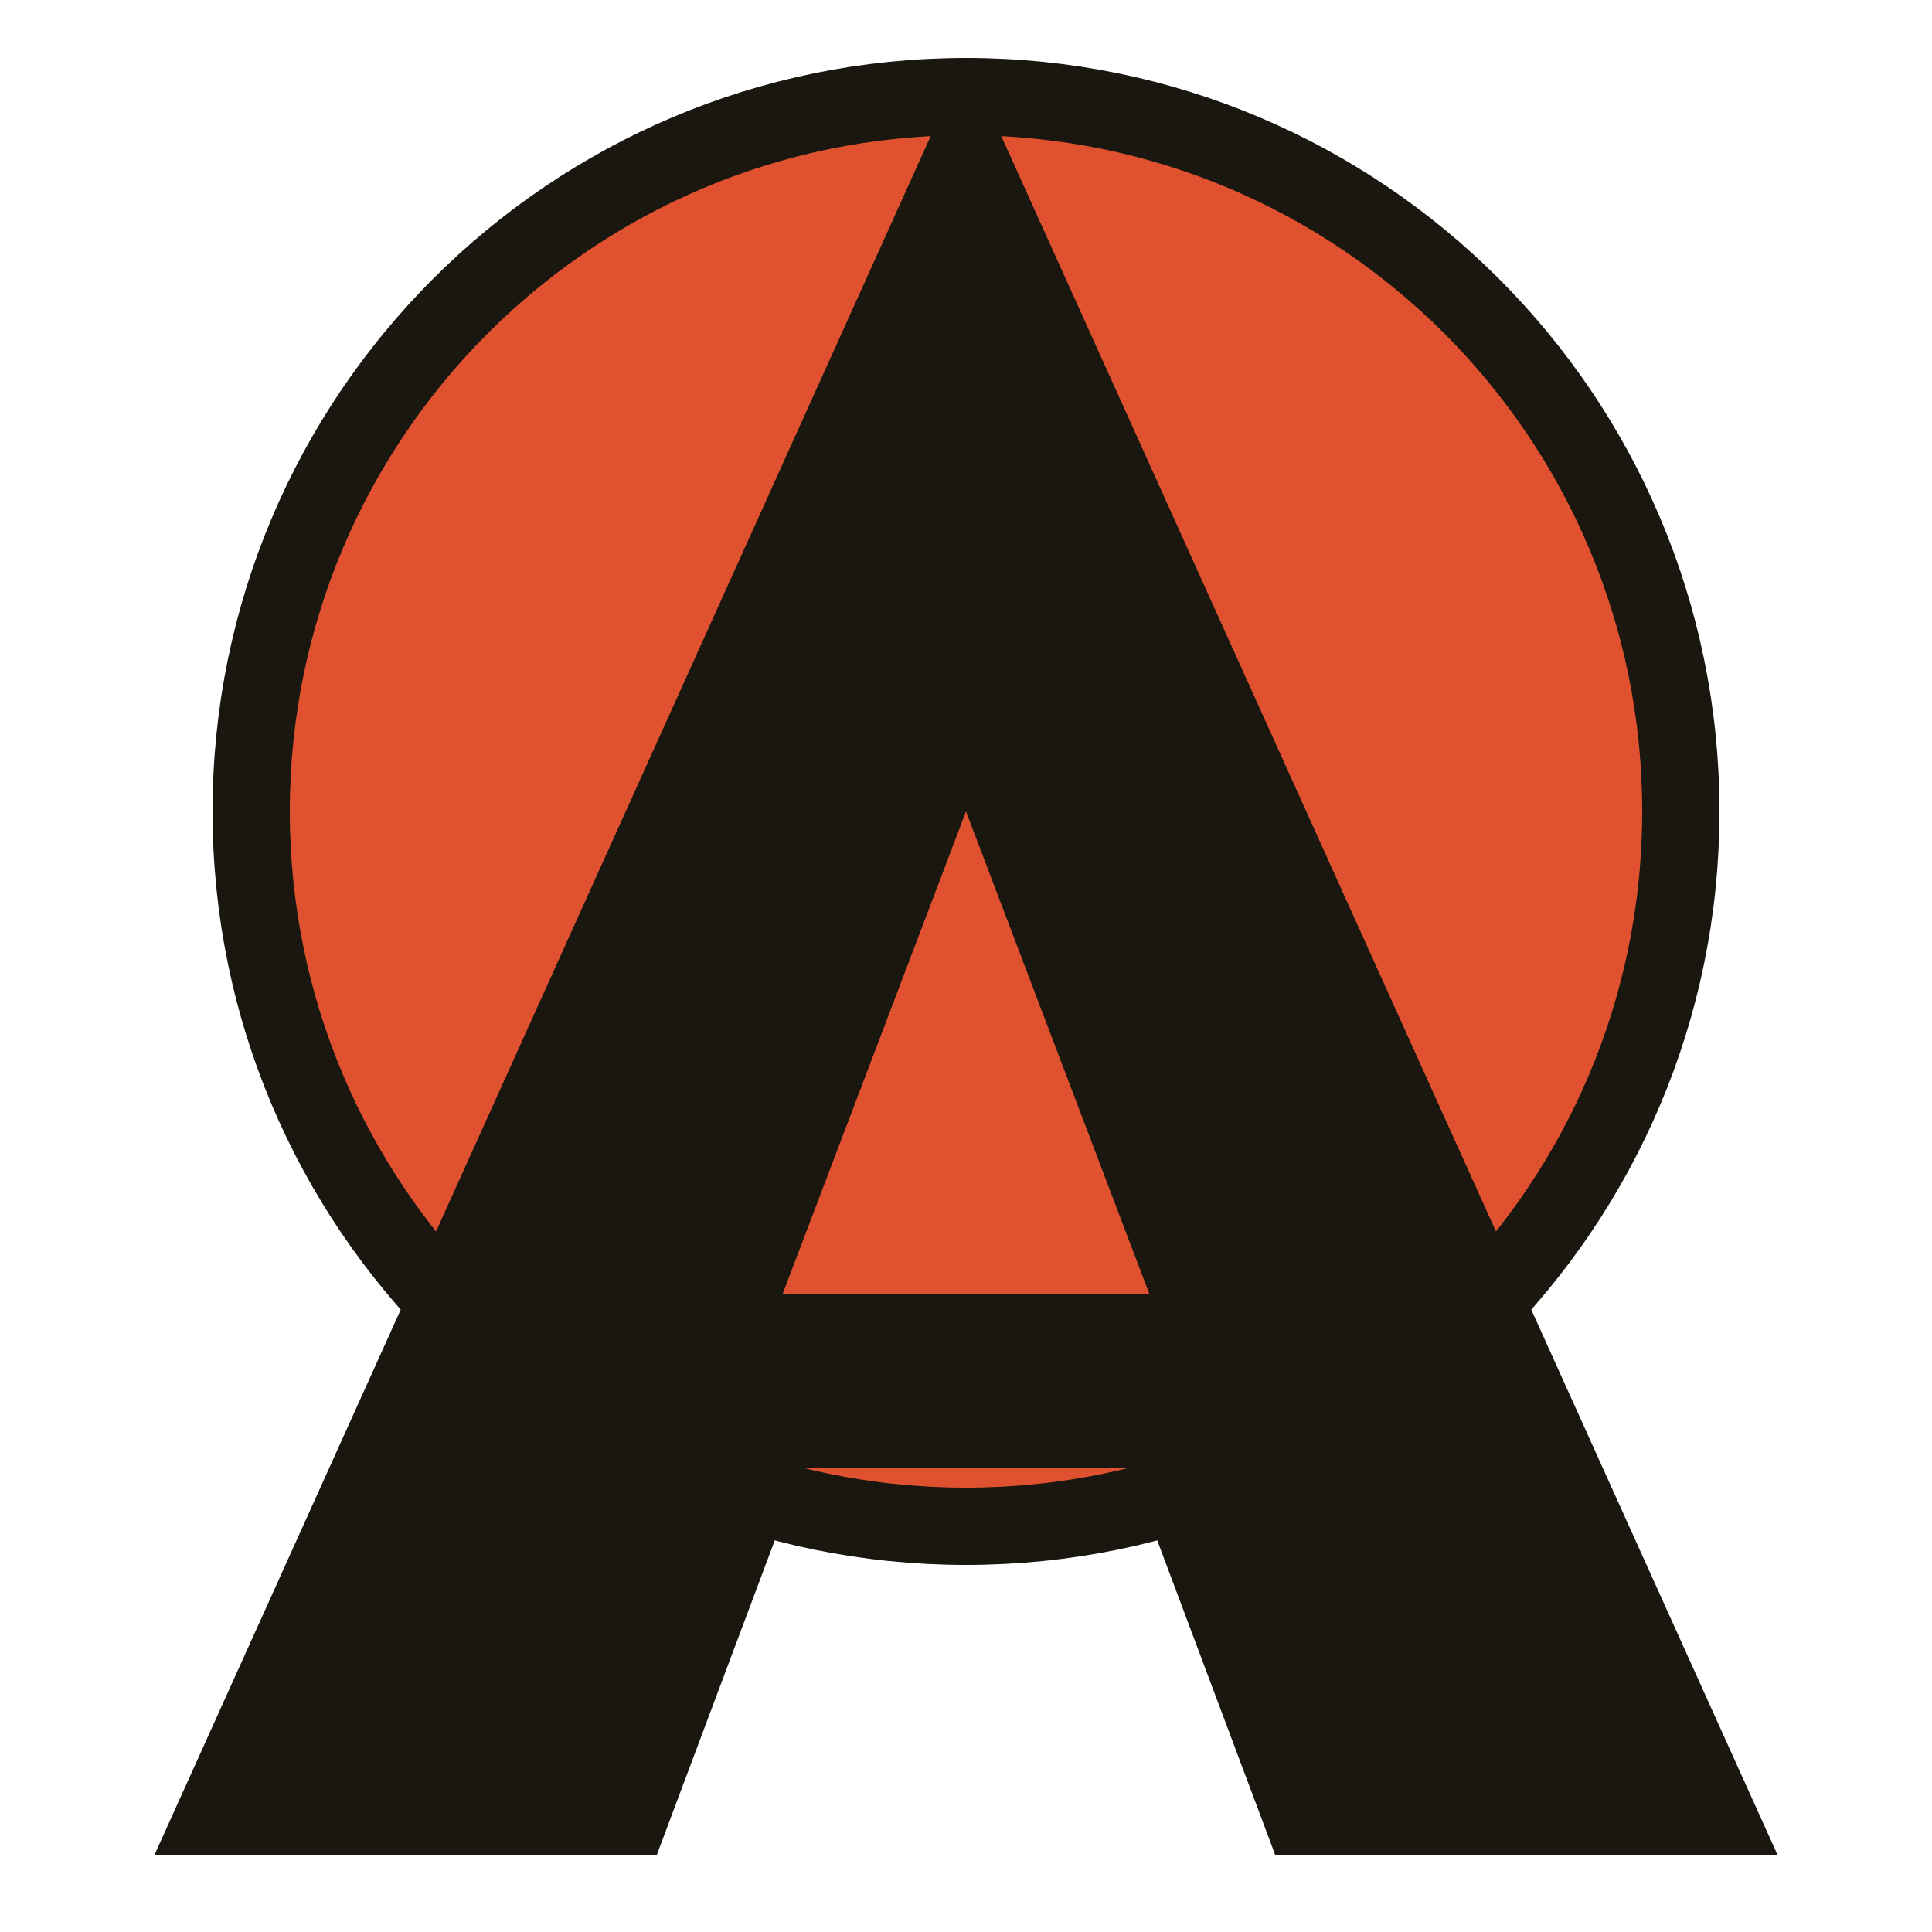
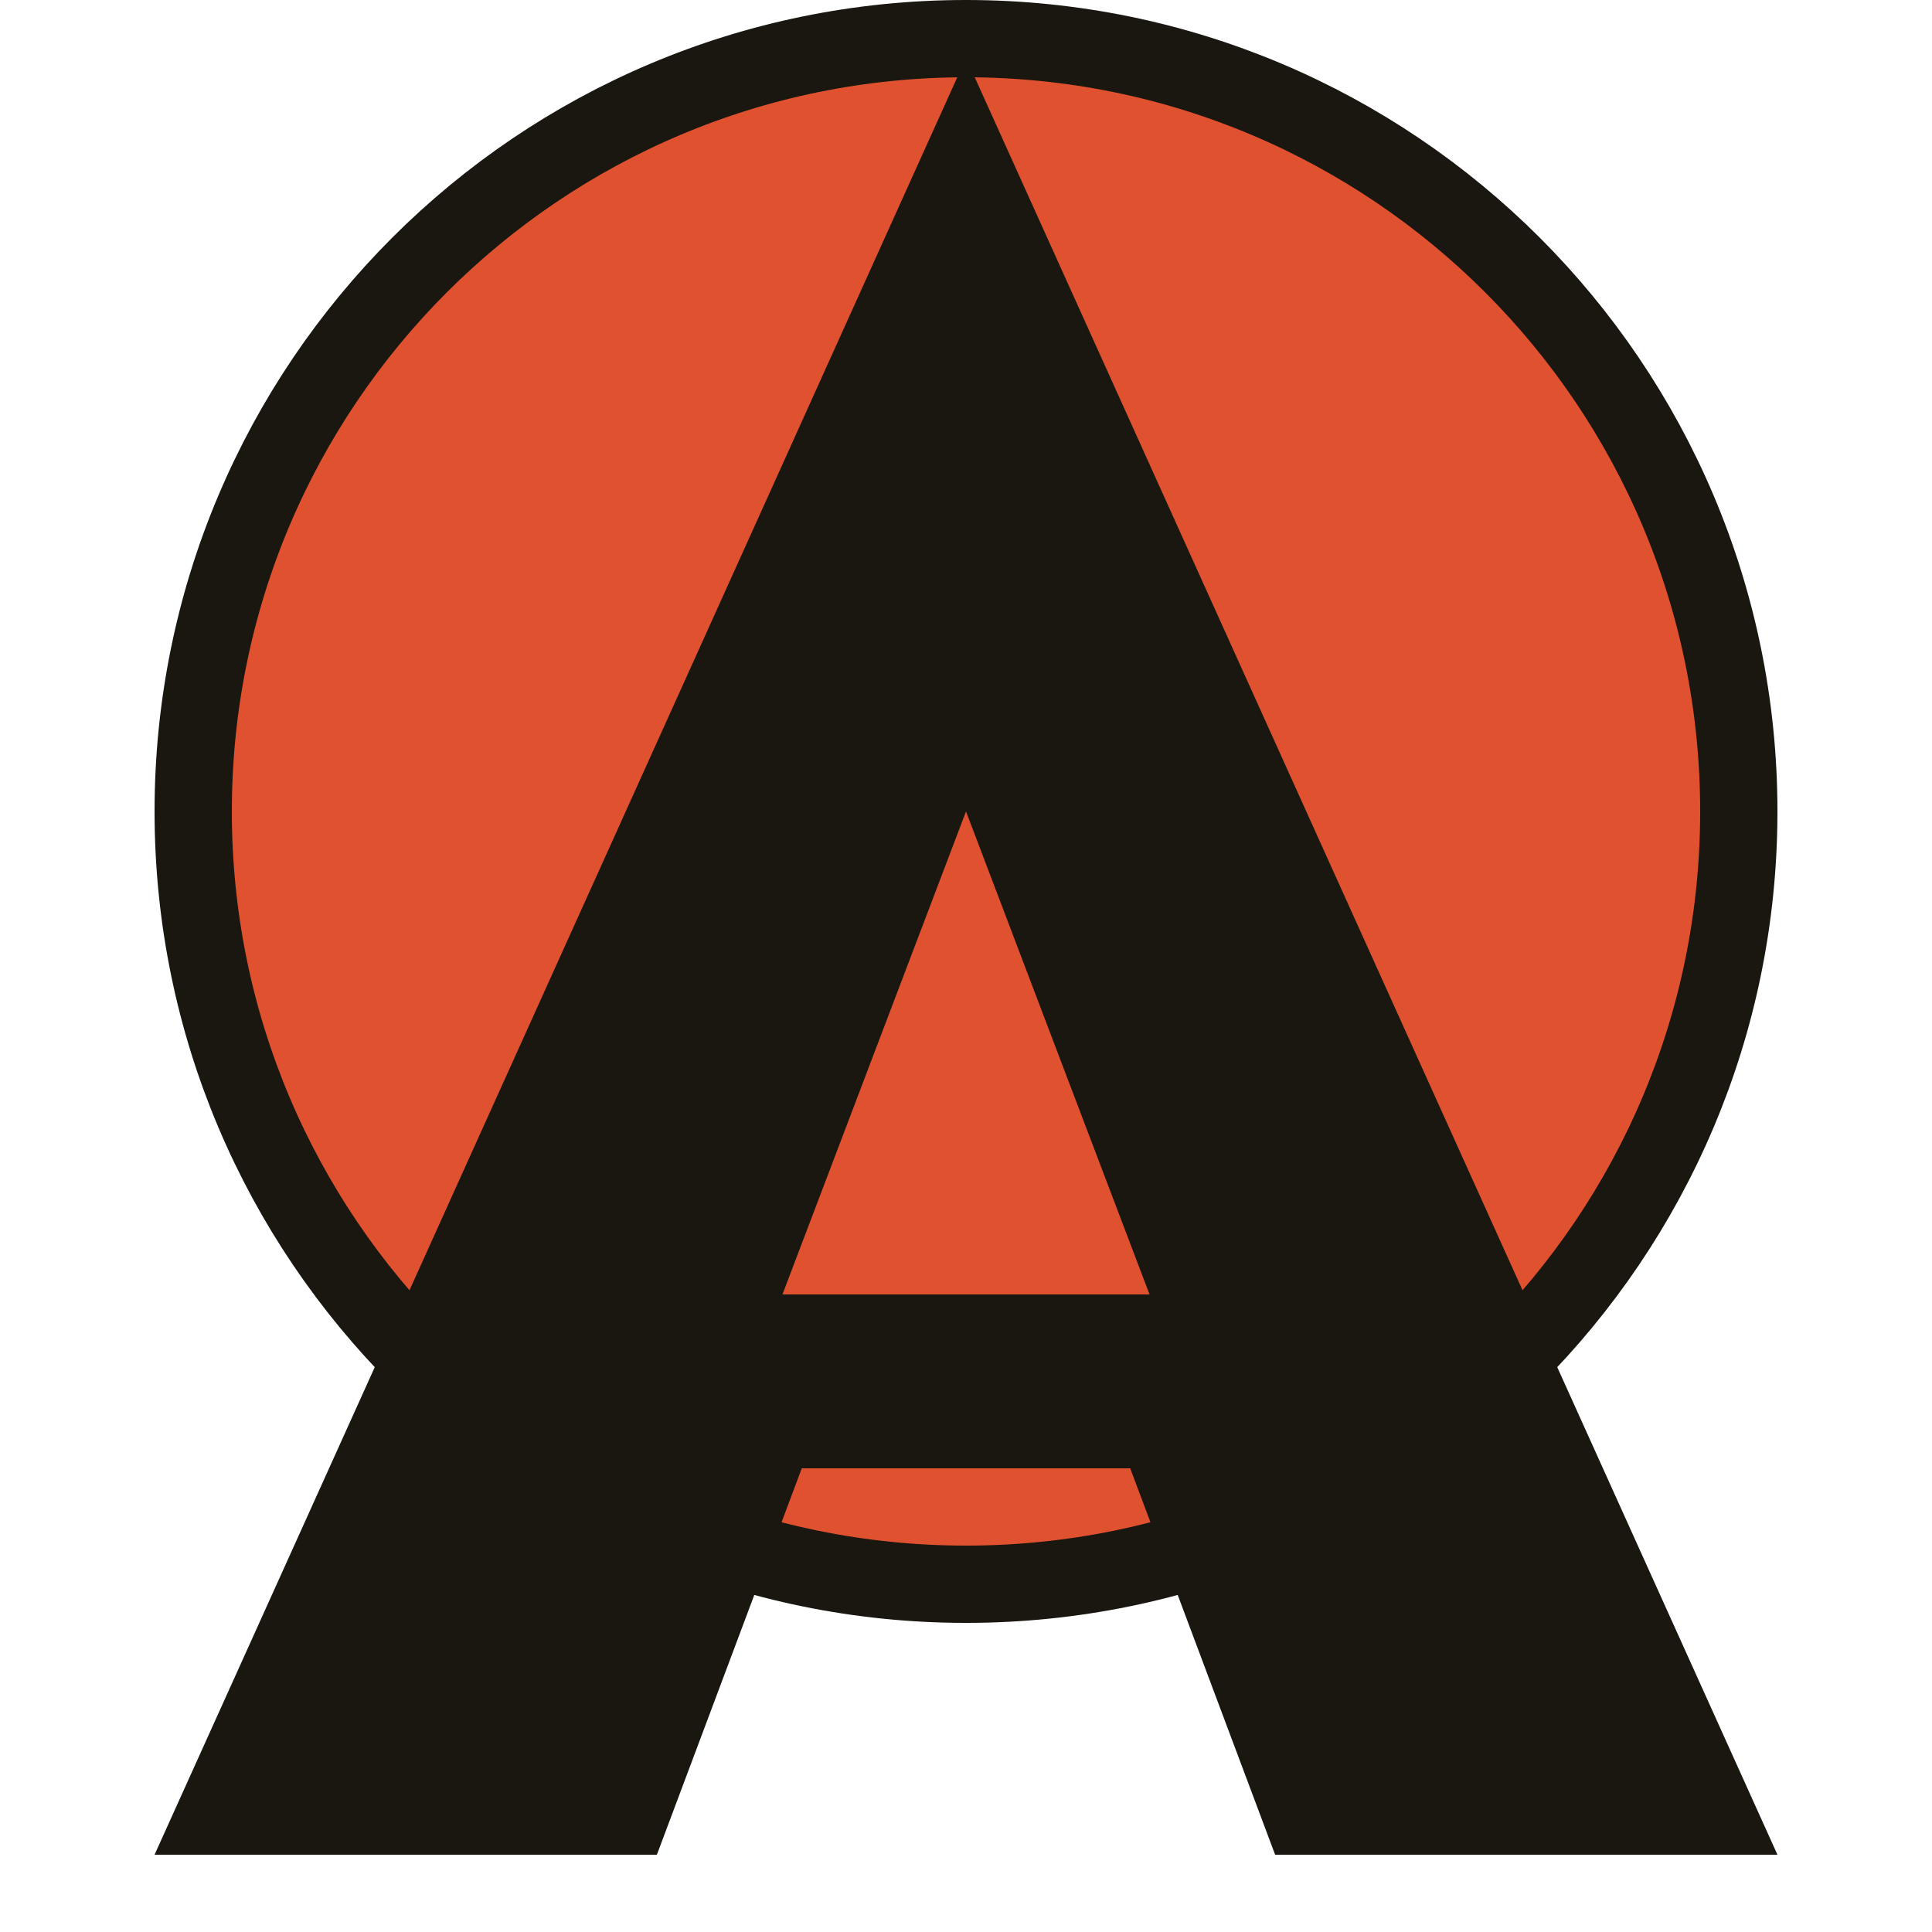
<svg xmlns="http://www.w3.org/2000/svg" viewBox="0 0 100 100" role="img" aria-label="ArchDisc">
-   <circle cx="50" cy="42" r="37" fill="#e0522f" stroke="#1a1710" stroke-width="4" />
+   <circle cx="50" cy="42" r="40" fill="#e0522f" stroke="#1a1710" stroke-width="4" />
  <path fill-rule="evenodd" clip-rule="evenodd" d="M50 3 L92 96 L66 96 L58.5 76 L41.5 76 L34 96 L8 96 Z M50 42 L40.5 67 L59.5 67 Z" fill="#1a1710" />
</svg>
